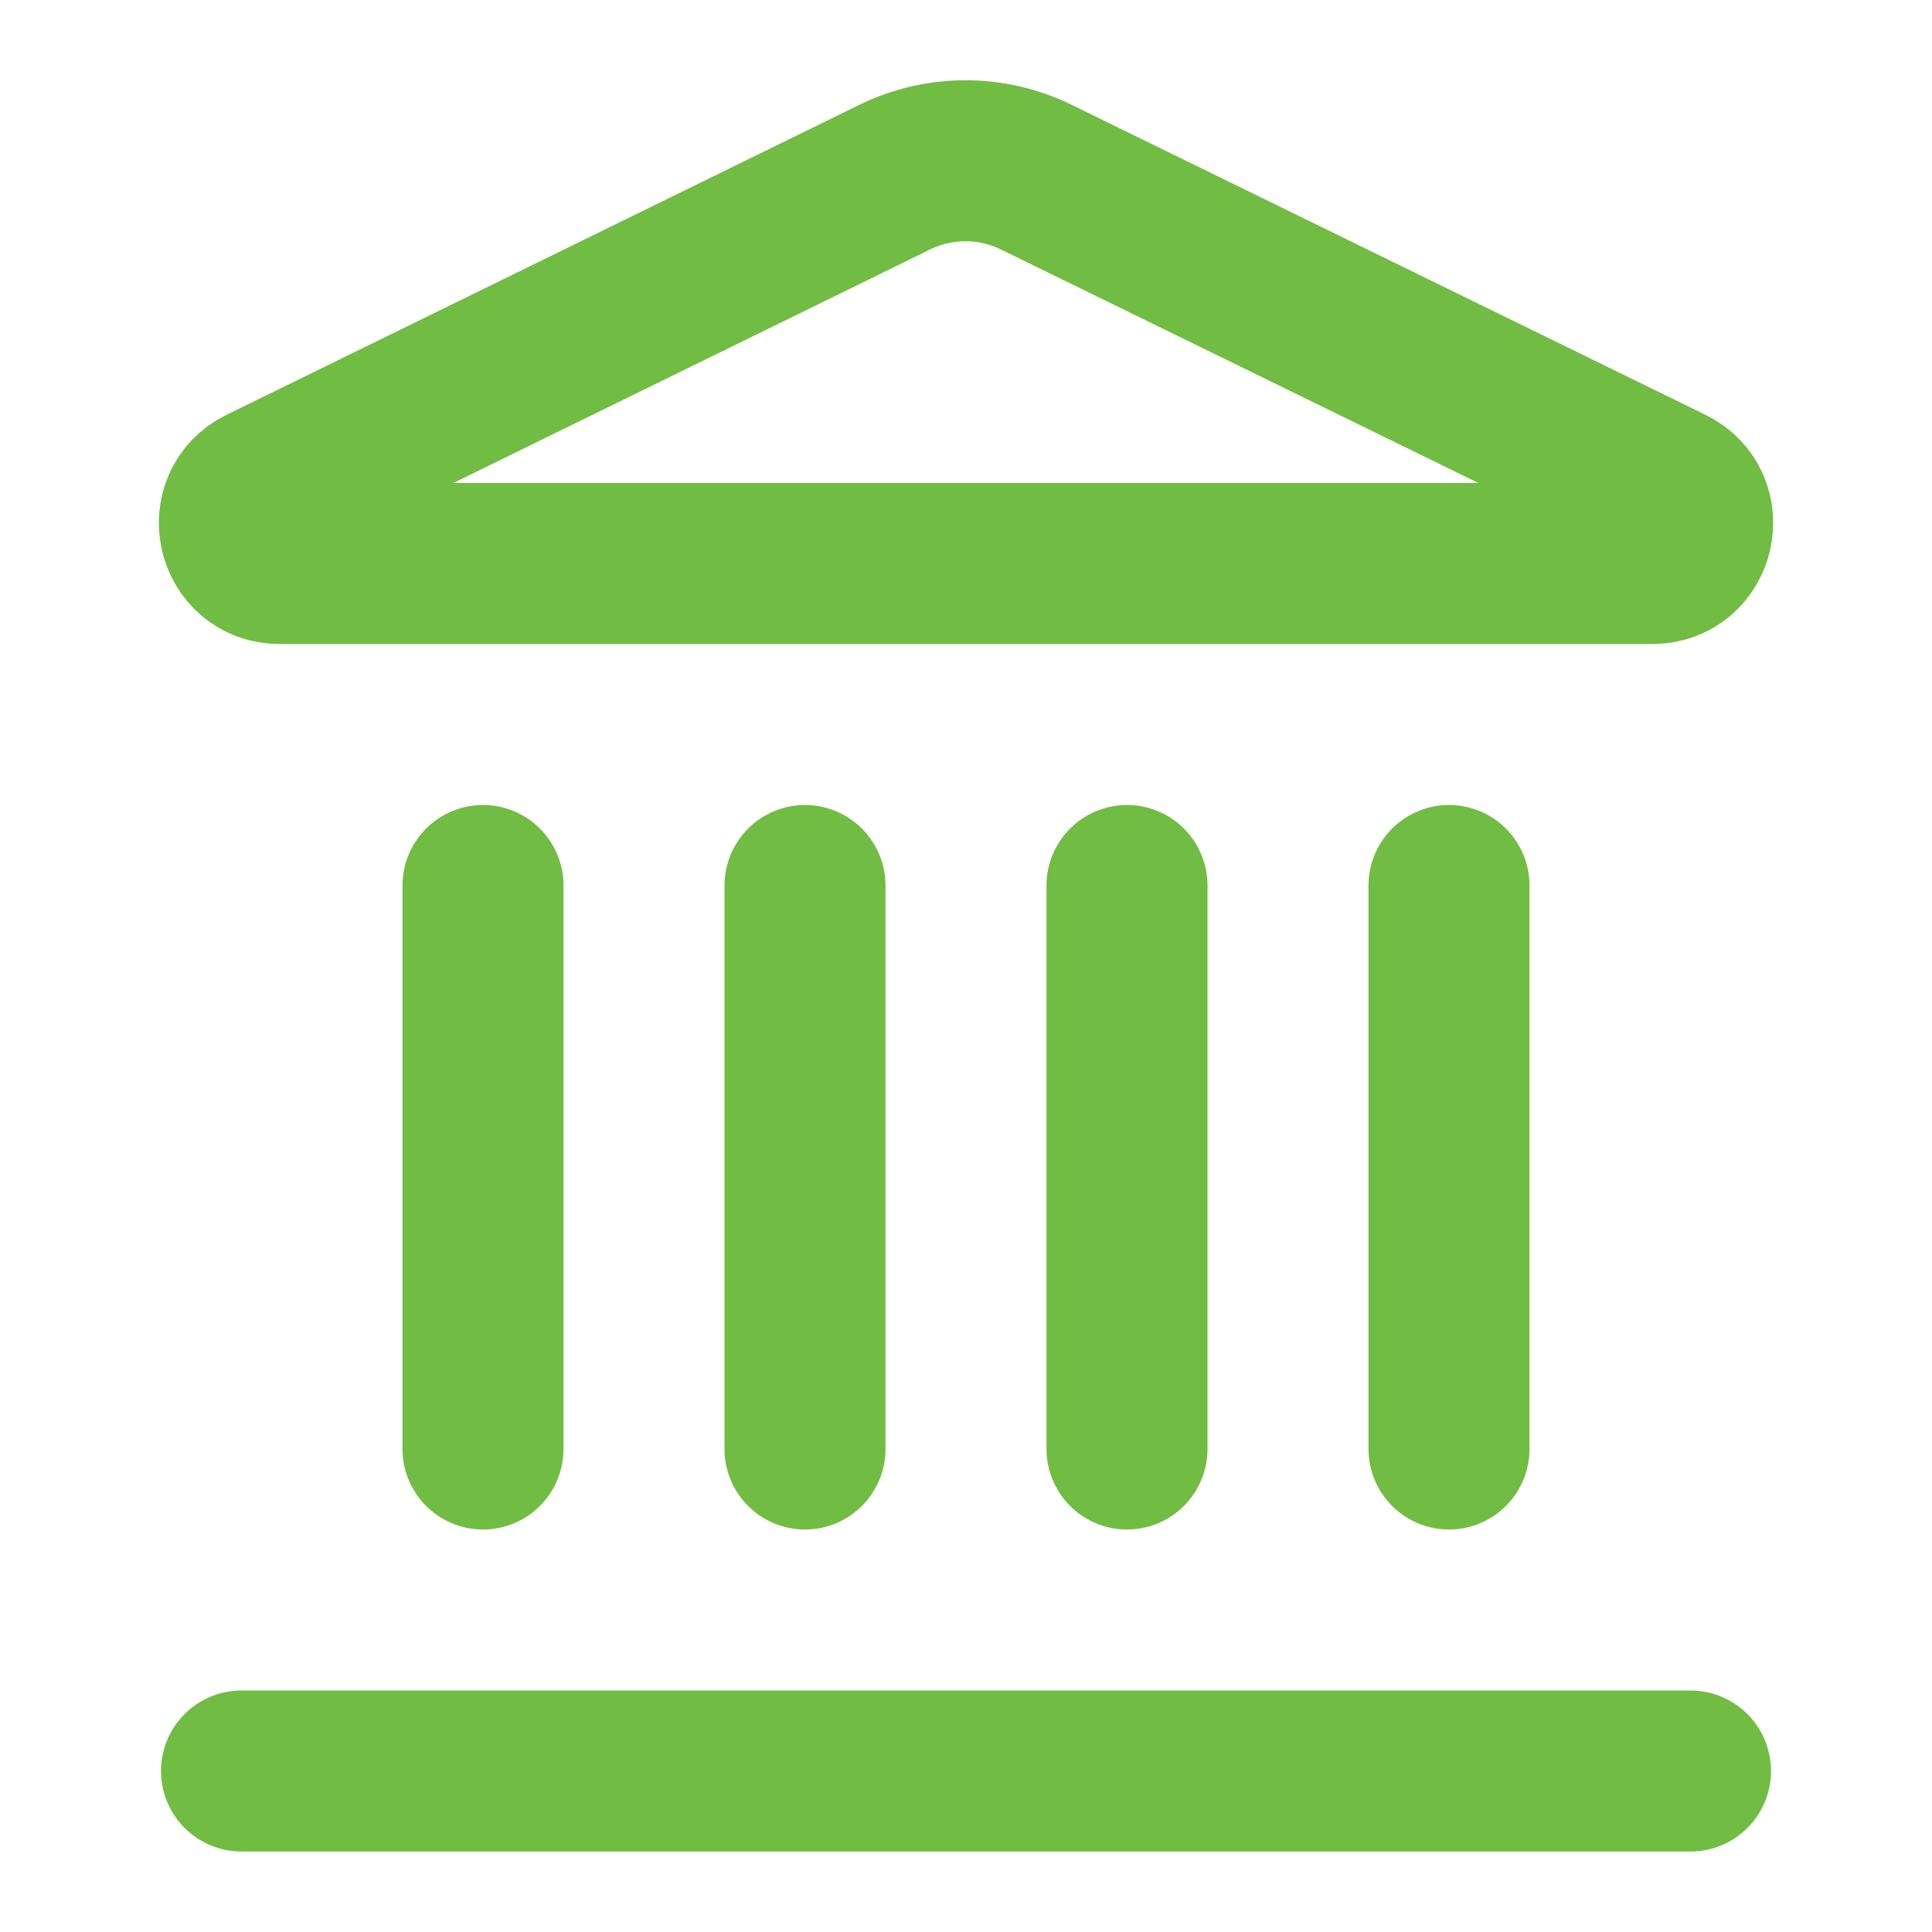
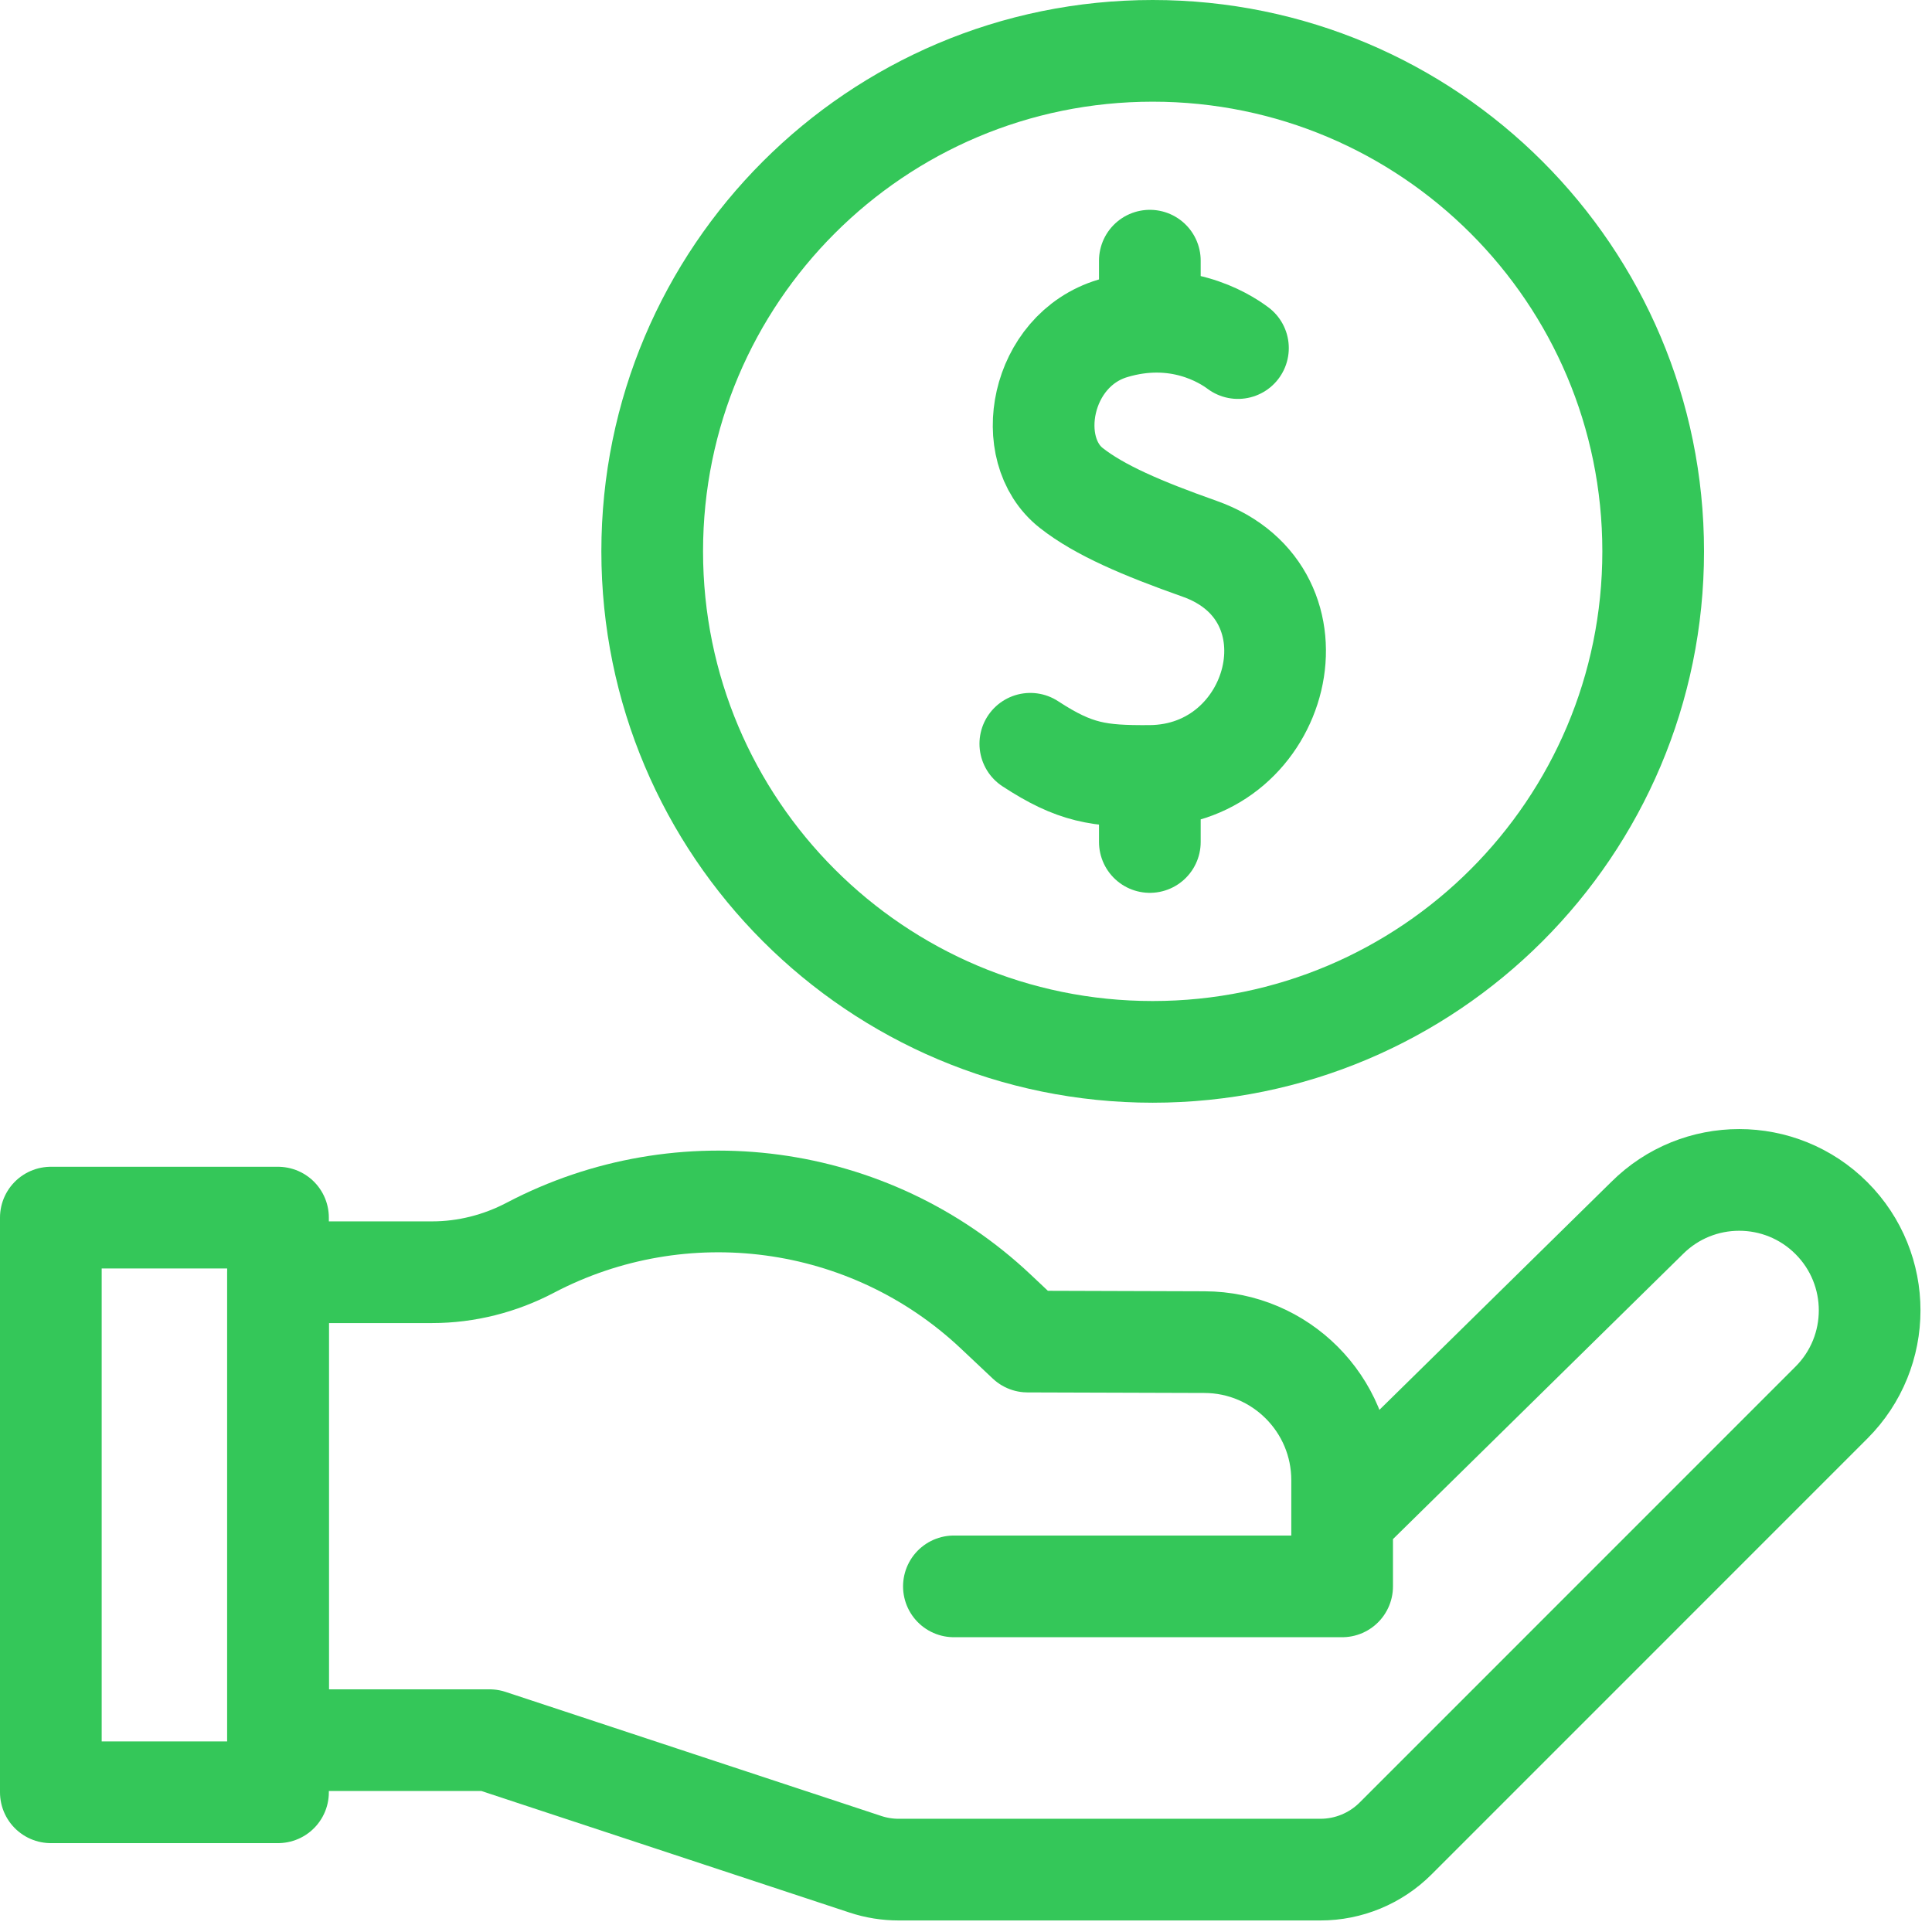
- <svg xmlns="http://www.w3.org/2000/svg" width="24" height="24" viewBox="0 0 24 24" fill="none" stroke="#71bc42" stroke-width="2" stroke-linecap="round" stroke-linejoin="round" class="lucide lucide-landmark-icon lucide-landmark">
-   <path d="M10 18v-7" />
-   <path d="M11.12 2.198a2 2 0 0 1 1.76.006l7.866 3.847c.476.233.31.949-.22.949H3.474c-.53 0-.695-.716-.22-.949z" />
-   <path d="M14 18v-7" />
-   <path d="M18 18v-7" />
-   <path d="M3 22h18" />
-   <path d="M6 18v-7" />
+ <svg xmlns="http://www.w3.org/2000/svg" width="38" height="38" viewBox="0 0 38 38" fill="none">
+   <path d="M22.672 20.689C28.109 20.689 32.516 16.281 32.516 10.844C32.516 5.407 28.109 1 22.672 1C17.235 1 12.828 5.407 12.828 10.844C12.828 16.281 17.235 20.689 22.672 20.689Z" stroke="#34C759" stroke-width="2" stroke-miterlimit="10" stroke-linecap="round" stroke-linejoin="round" />
+   <path d="M24.349 6.846C24.067 6.635 23.159 6.076 21.883 6.46C20.457 6.89 20.103 8.84 21.072 9.599C21.628 10.036 22.465 10.394 23.593 10.793C26.117 11.685 25.184 15.245 22.616 15.262C21.614 15.269 21.146 15.205 20.265 14.629M22.616 15.789V16.561M22.616 5.127V5.965M18.762 31.202H26.398V29.113C26.398 27.616 25.186 26.401 23.689 26.398L20.212 26.387L19.587 25.798C17.093 23.447 13.406 22.979 10.431 24.541C9.835 24.854 9.173 25.023 8.499 25.023H5.468V34.227H9.63L17.022 36.668C17.233 36.738 17.454 36.773 17.676 36.773H25.972C26.525 36.773 27.056 36.553 27.448 36.162L36.022 27.587C37.024 26.585 37.024 24.961 36.022 23.959C35.02 22.957 33.396 22.957 32.394 23.959L26.51 29.743" stroke="#34C759" stroke-width="2" stroke-miterlimit="10" stroke-linecap="round" stroke-linejoin="round" />
+   <path d="M1 23.949H5.468V35.252H1V23.949Z" stroke="#34C759" stroke-width="2" stroke-miterlimit="10" stroke-linecap="round" stroke-linejoin="round" />
</svg>
